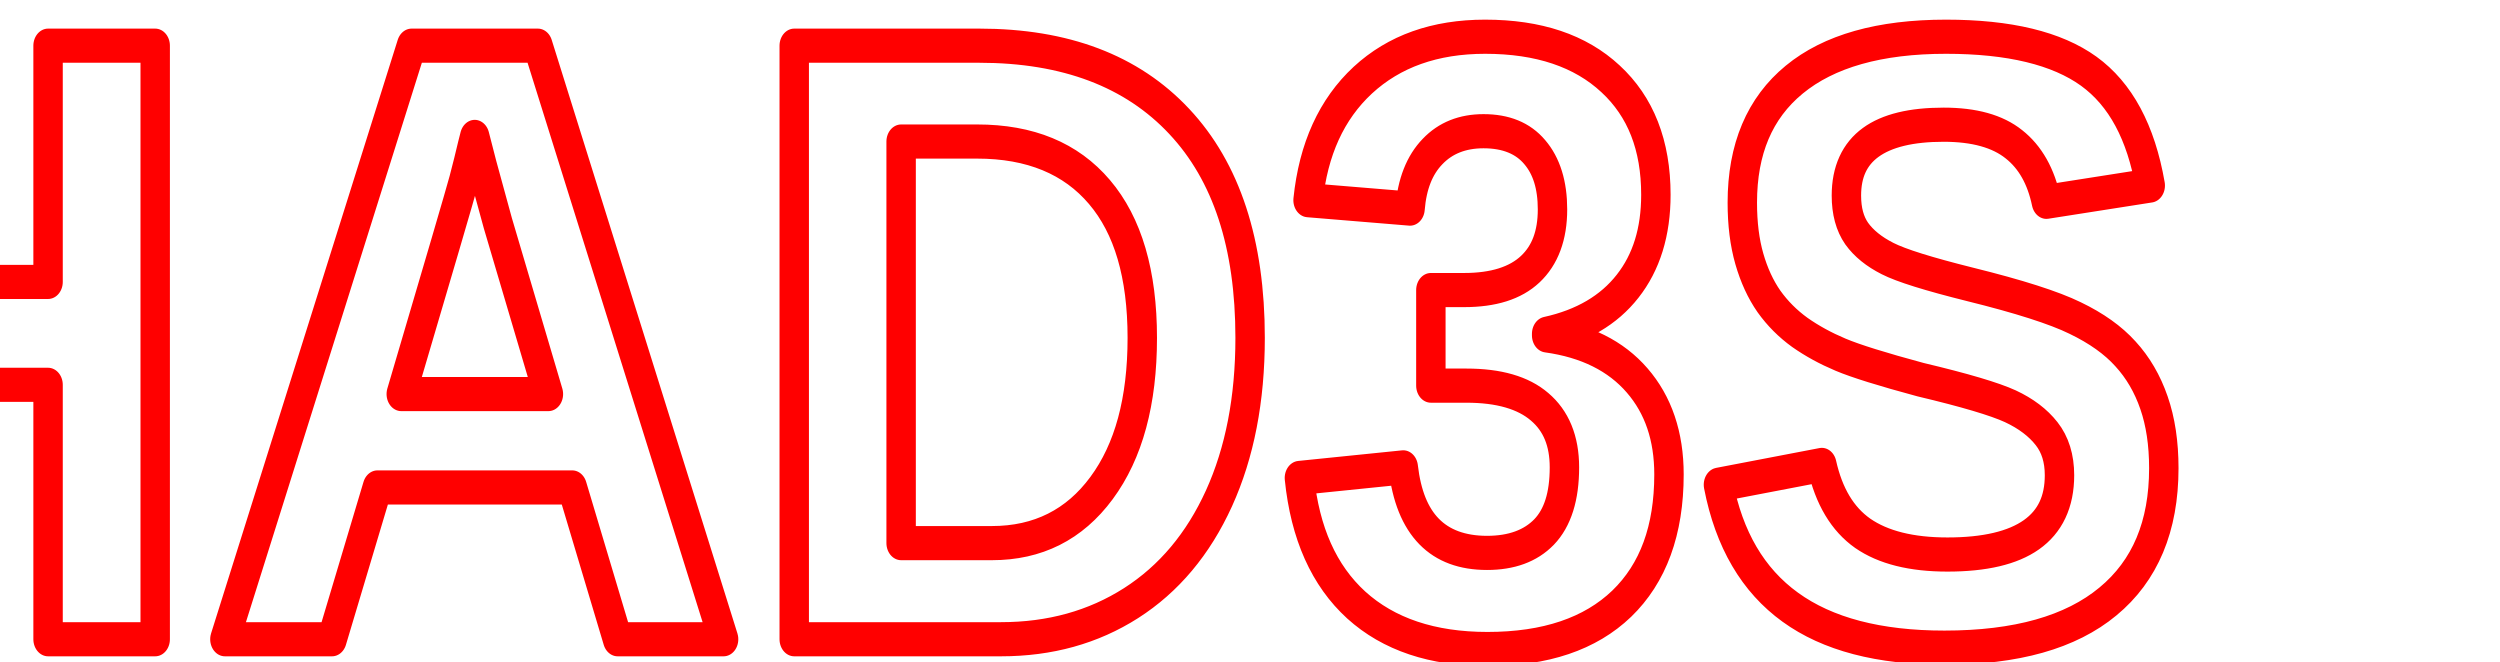
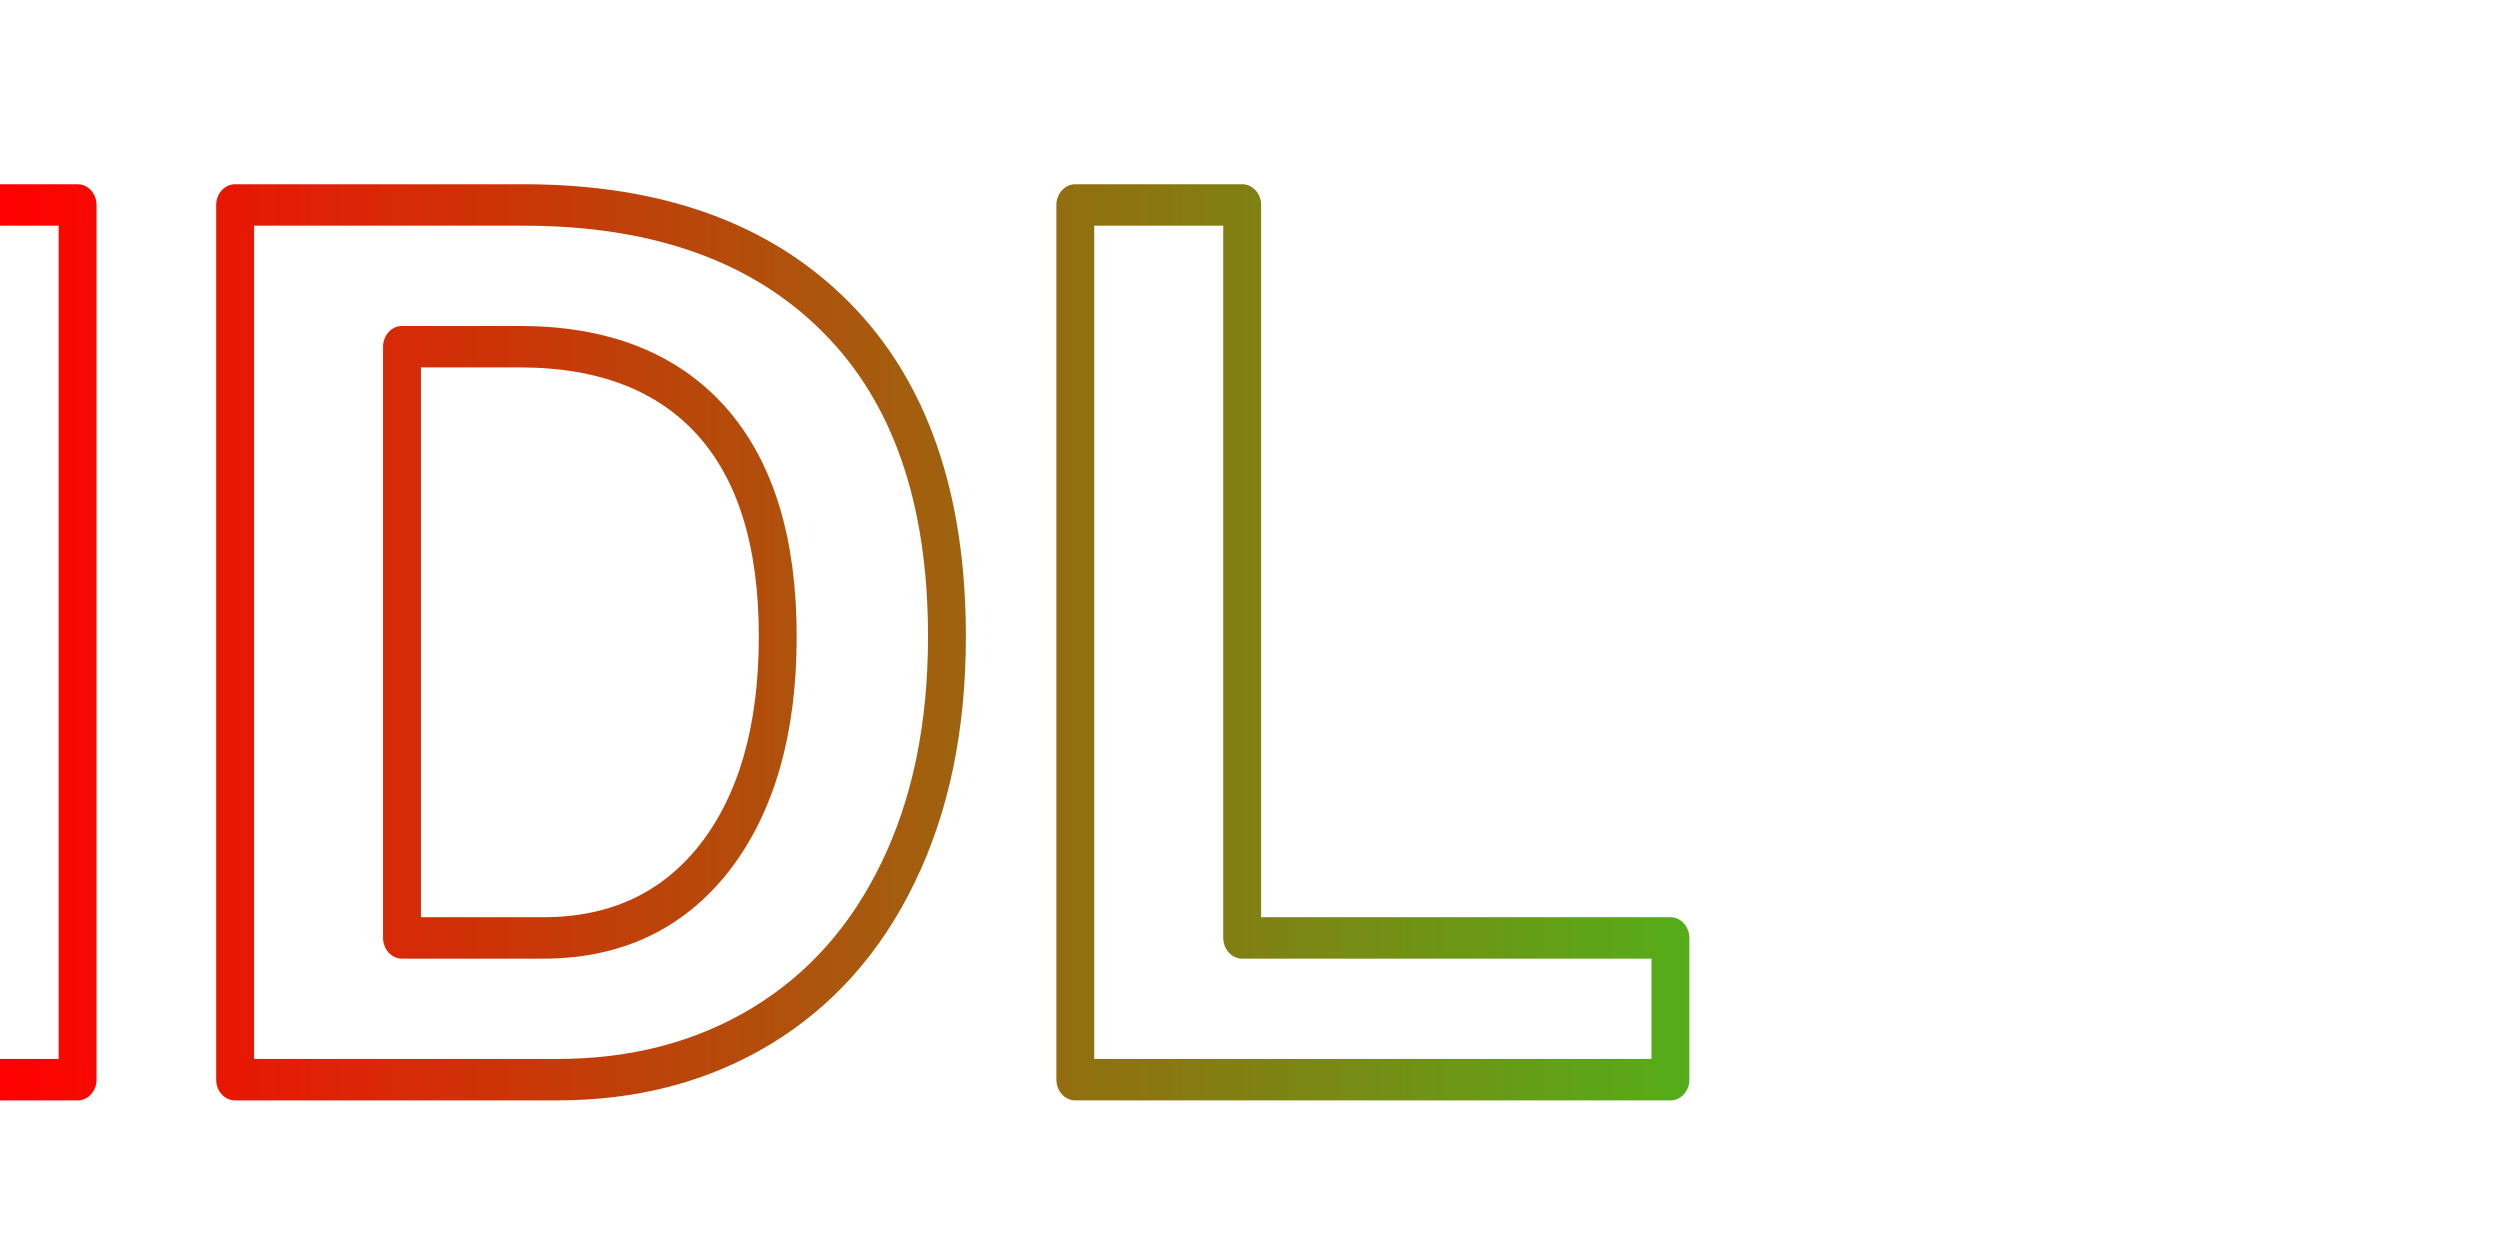
- <svg xmlns="http://www.w3.org/2000/svg" width="155" height="41" viewBox="0 0 155 41" fill="none" version="1.1" id="svg4">
-   <defs id="defs4" />
-   <text xml:space="preserve" style="font-size:49.649px;line-height:0.9;font-family:Arial;-inkscape-font-specification:Arial;text-align:center;letter-spacing:0.081px;word-spacing:0.032px;text-anchor:middle;fill:none;stroke:#ff0000;stroke-width:1.965;stroke-linecap:round;stroke-linejoin:round;stroke-dasharray:none;paint-order:markers stroke fill" x="82.894" y="36.785" id="text4" transform="scale(0.9281421,1.077421)">
-     <tspan id="tspan4" x="82.935" y="36.785" style="font-style:normal;font-variant:normal;font-weight:bold;font-stretch:normal;font-family:Arial;-inkscape-font-specification:'Arial Bold';fill:none;stroke:#ff0000;stroke-width:1.965;stroke-dasharray:none">HAD3S</tspan>
-   </text>
+ <svg xmlns="http://www.w3.org/2000/svg" xmlns:xlink="http://www.w3.org/1999/xlink" width="32mm" height="16mm" viewBox="0 0 32 16" version="1.1" id="svg1">
+   <defs id="defs1">
+     <linearGradient id="linearGradient3">
+       <stop style="stop-color:#ff0000;stop-opacity:1;" offset="0" id="stop3" />
+       <stop style="stop-color:#00ff21;stop-opacity:0.981;" offset="1" id="stop4" />
+     </linearGradient>
+     <linearGradient id="linearGradient1">
+       <stop style="stop-color:#000000;stop-opacity:1;" offset="0" id="stop1" />
+       <stop style="stop-color:#000000;stop-opacity:0;" offset="1" id="stop2" />
+     </linearGradient>
+     <linearGradient xlink:href="#linearGradient1" id="linearGradient2" x1="0.012" y1="7.648" x2="33.463" y2="7.648" gradientUnits="userSpaceOnUse" />
+     <linearGradient xlink:href="#linearGradient3" id="linearGradient4" x1="0.012" y1="7.648" x2="33.463" y2="7.648" gradientUnits="userSpaceOnUse" />
+   </defs>
+   <g id="layer1">
+     <text xml:space="preserve" style="font-weight:bold;font-size:15.543px;line-height:0.9;font-family:Arial;-inkscape-font-specification:'Arial Bold';text-align:center;letter-spacing:0.025px;word-spacing:0.01px;text-anchor:middle;fill:none;stroke:url(#linearGradient4);stroke-width:0.507;stroke-linecap:round;stroke-linejoin:round;paint-order:markers stroke fill;stroke-dasharray:none" x="16.377" y="13.21" id="text1" transform="scale(0.9559394,1.046091)">
+       <tspan id="tspan1" style="stroke-width:0.507;fill:none;stroke-dasharray:none;stroke:url(#linearGradient4)" x="16.39" y="13.21">LIDL</tspan>
+     </text>
+   </g>
</svg>
